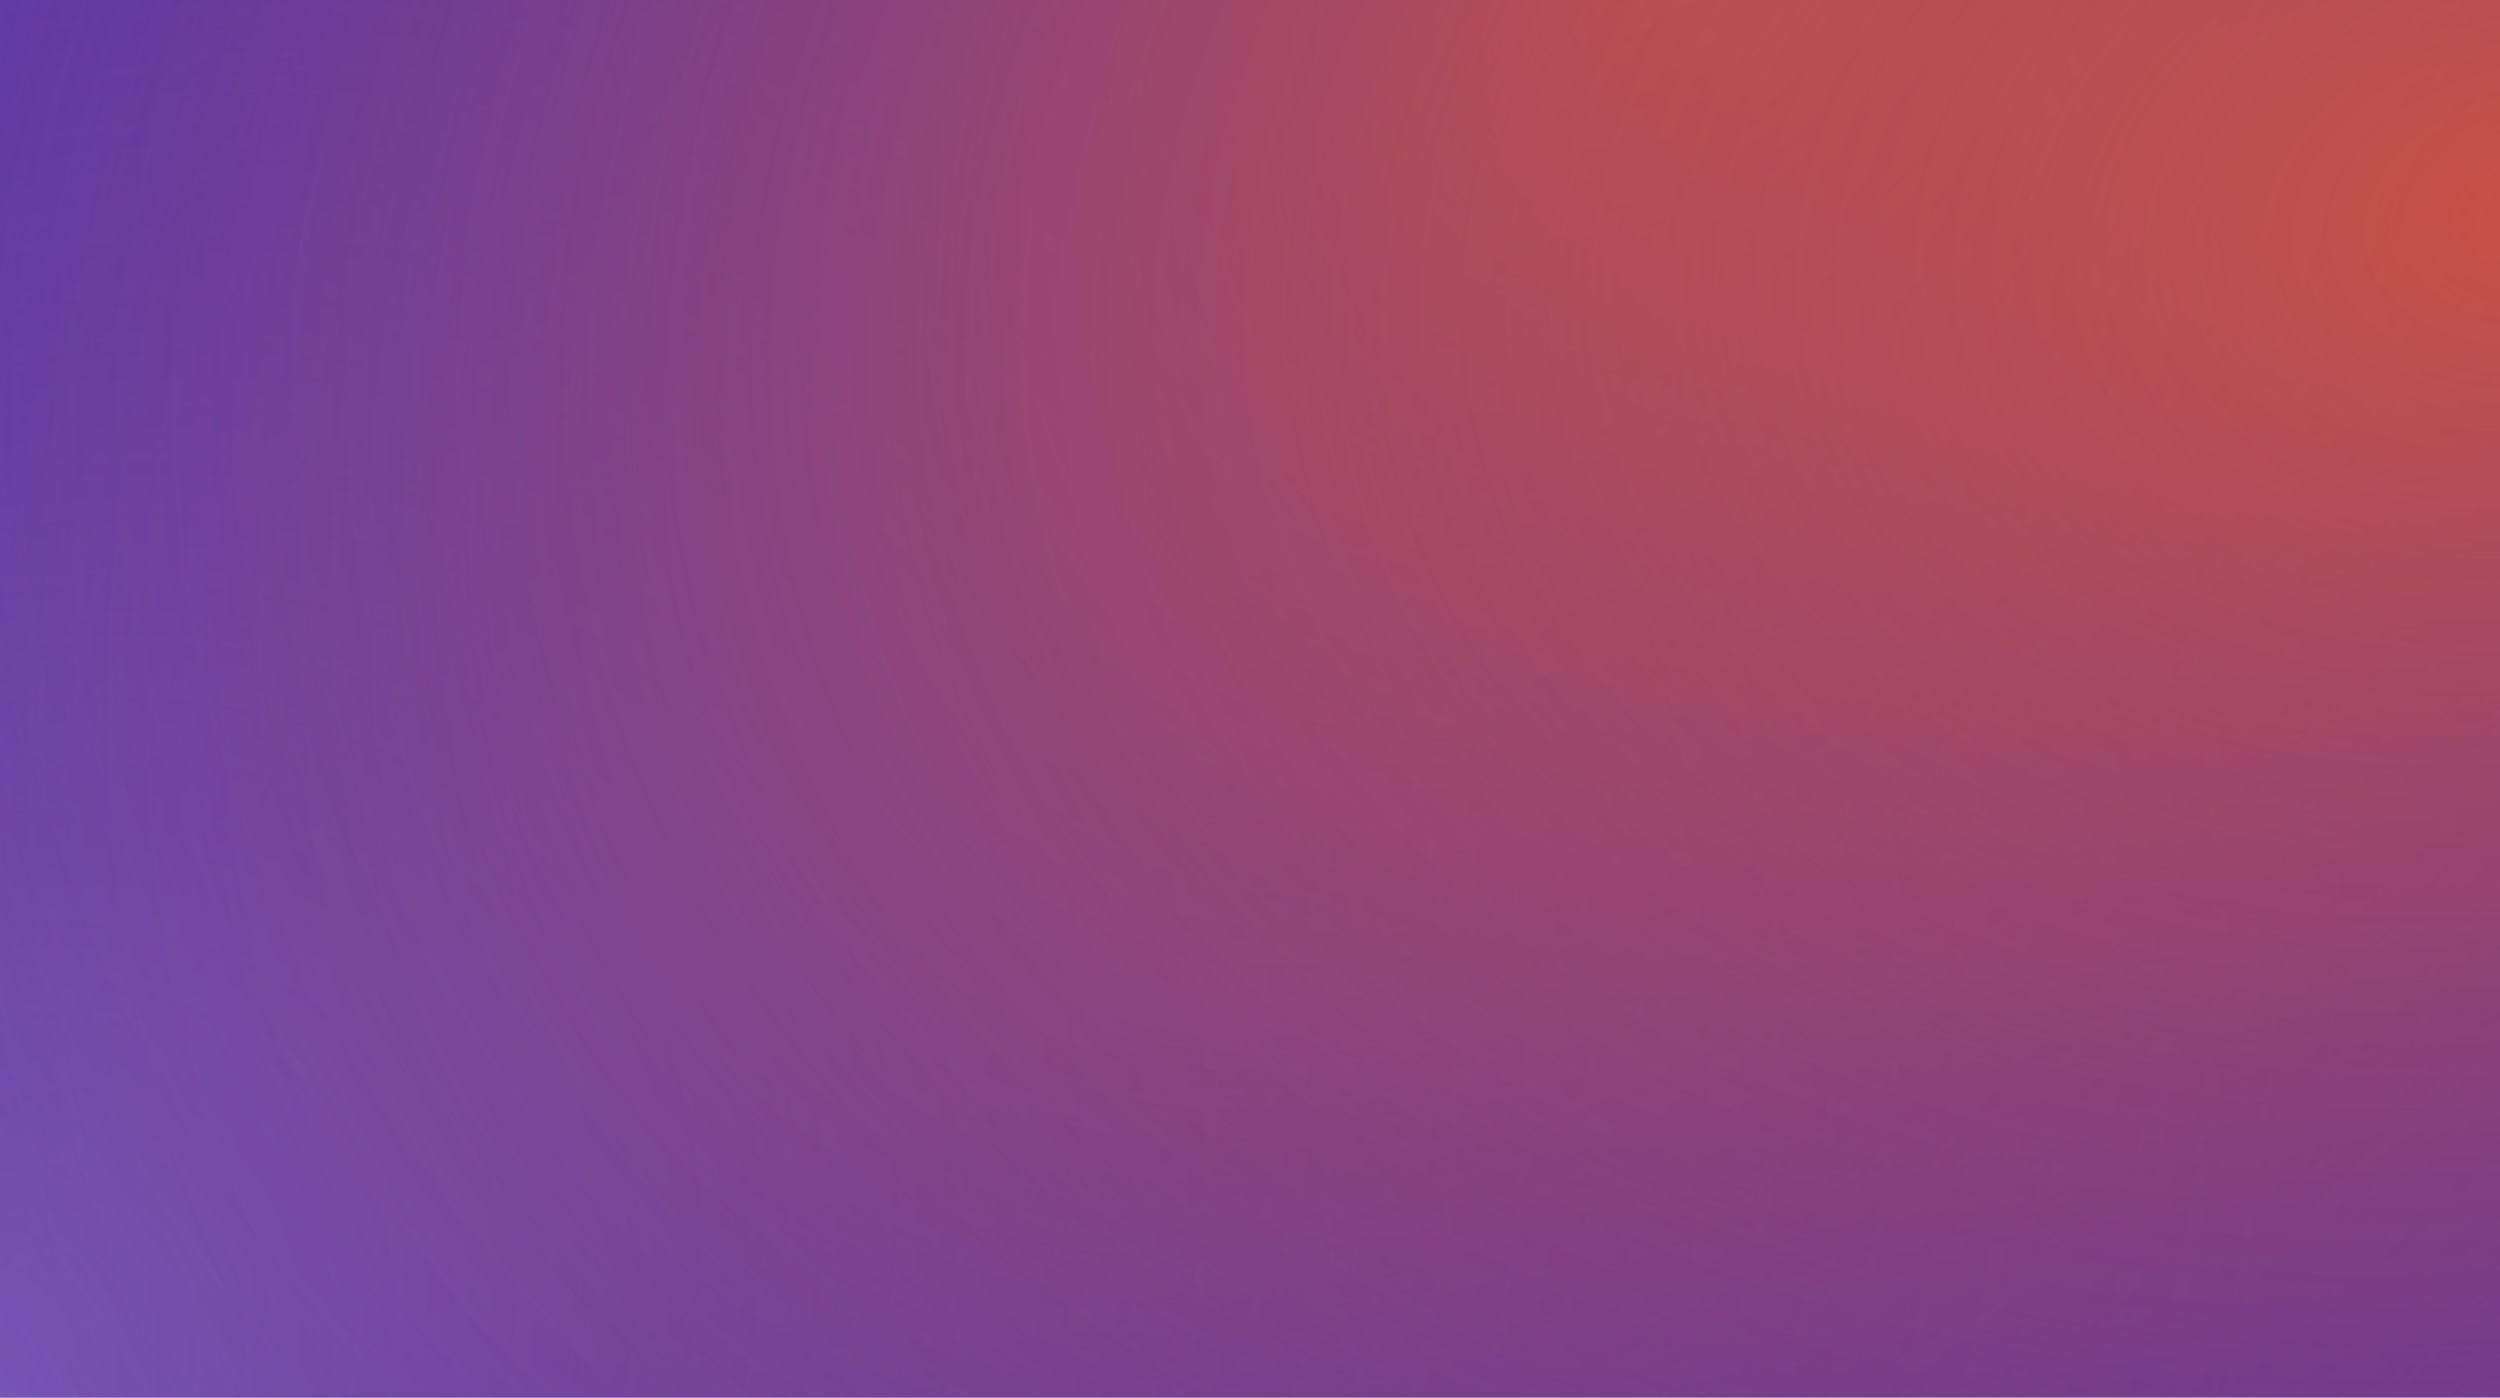
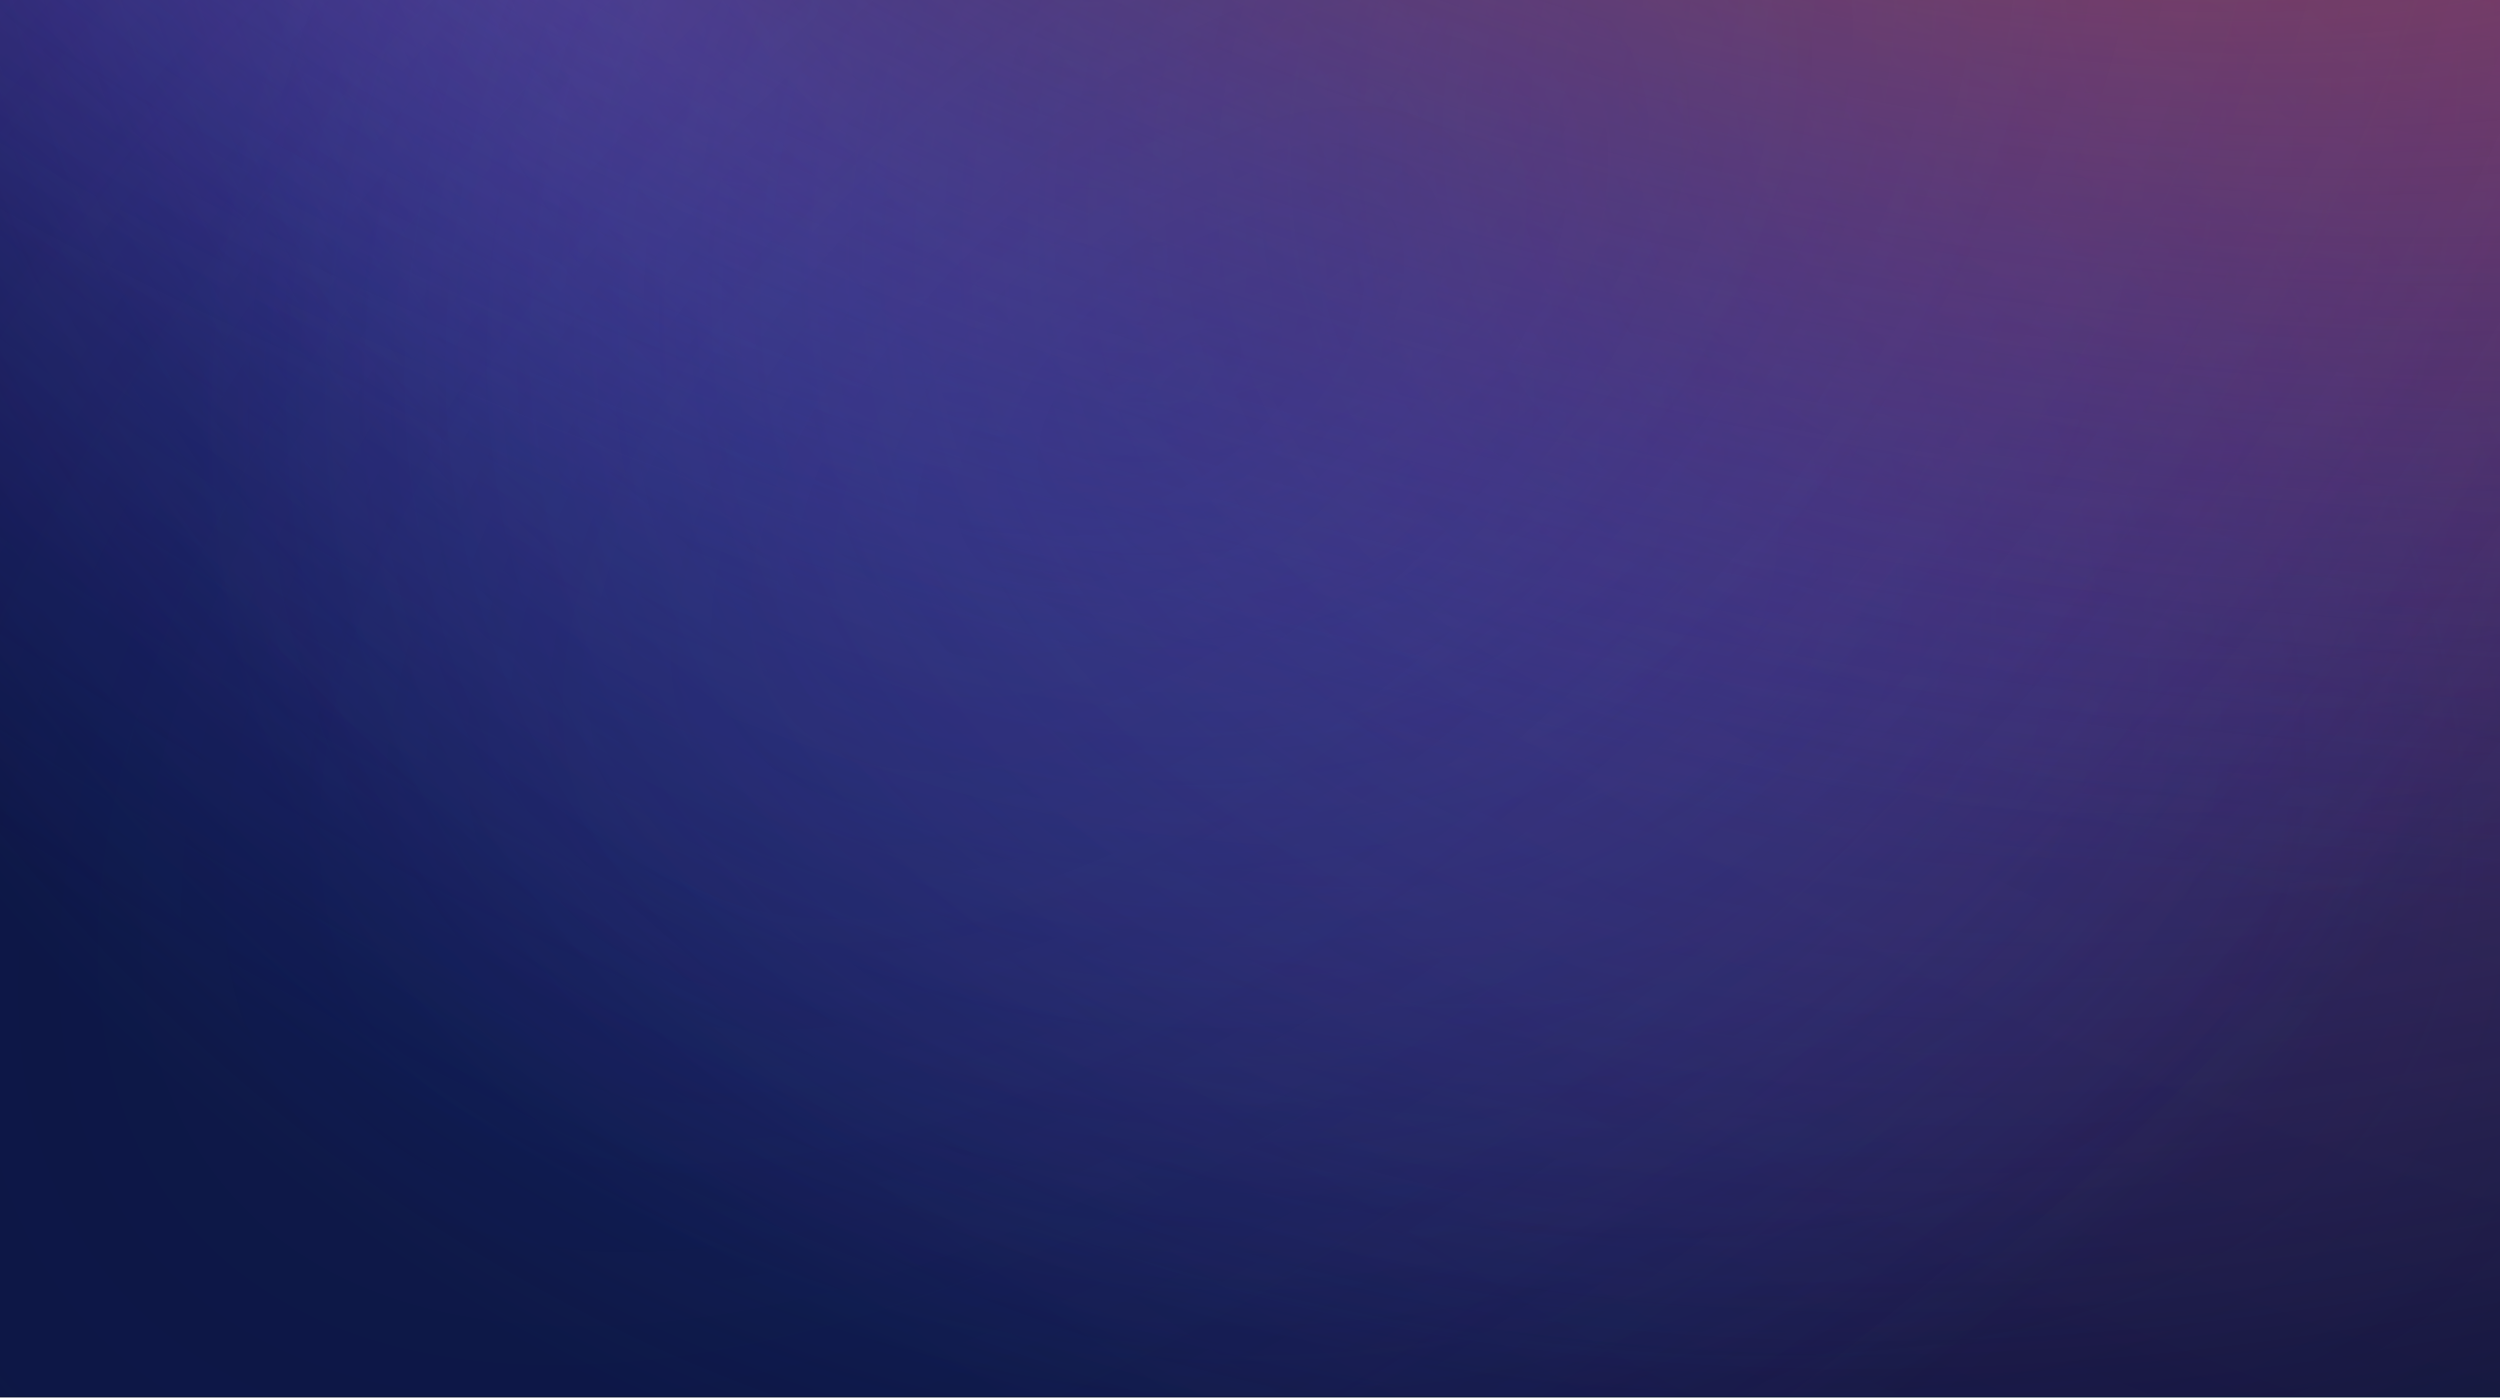
<svg xmlns="http://www.w3.org/2000/svg" xmlns:xlink="http://www.w3.org/1999/xlink" width="882" height="493" viewBox="0 0 882 493" fill="none">
-   <g clip-path="url(#clip0_1483_504733)">
-     <rect width="882" height="493" fill="#5132A9" />
-     <rect x="0" y="-0" width="882" height="493" fill="url(#paint0_radial_1483_504733)" />
-     <rect x="0" y="-0" width="882" height="493" fill="url(#paint1_radial_1483_504733)" />
-     <rect x="0" y="-0" width="882" height="493" fill="url(#paint2_radial_1483_504733)" />
+   <g clip-path="url(#clip0_1483_504734)">
+     <rect width="882" height="493" fill="#051133" />
+     <rect y="-0.305" width="882" height="493" fill="url(#paint0_radial_1483_504734)" />
+     <rect y="-0.305" width="882" height="493" fill="url(#paint1_radial_1483_504734)" />
+     <rect y="-0.305" width="882" height="493" fill="url(#paint2_radial_1483_504734)" />
+     <rect y="-0.305" width="882" height="493" fill="url(#paint3_radial_1483_504734)" />
+     <rect y="-0.305" width="882" height="493" fill="url(#paint4_radial_1483_504734)" />
+     <rect y="-0.305" width="882" height="493" fill="url(#paint5_radial_1483_504734)" />
+     <rect y="-0.473" width="882" height="493" fill="url(#paint6_radial_1483_504734)" />
    <g style="mix-blend-mode:soft-light" opacity="0.3">
-       <rect width="882" height="493" transform="translate(0.000244141 -0.000488281)" fill="url(#pattern0_1483_504733)" />
+       <rect width="882.965" height="493.219" fill="url(#pattern0_1483_504734)" />
    </g>
  </g>
  <defs>
-     <pattern id="pattern0_1483_504733" patternContentUnits="objectBoundingBox" width="0.064" height="0.114">
-       <use xlink:href="#image0_1483_504733" transform="scale(0.000399716 0.000715111)" />
+     <pattern id="pattern0_1483_504734" patternContentUnits="objectBoundingBox" width="0.064" height="0.114">
+       <use xlink:href="#image0_1483_504734" transform="scale(0.00039928 0.000714794)" />
    </pattern>
-     <radialGradient id="paint0_radial_1483_504733" cx="0" cy="0" r="1" gradientUnits="userSpaceOnUse" gradientTransform="translate(-17.5709 492.999) rotate(-34.9642) scale(928.268 724.013)">
-       <stop stop-color="#876ECB" stop-opacity="0.8" />
+     <radialGradient id="paint0_radial_1483_504734" cx="0" cy="0" r="1" gradientUnits="userSpaceOnUse" gradientTransform="translate(-14.1943 506.139) rotate(-40.4573) scale(129.454 282.634)">
+       <stop stop-color="#051133" />
+       <stop offset="1" stop-color="#051133" stop-opacity="0" />
+     </radialGradient>
+     <radialGradient id="paint1_radial_1483_504734" cx="0" cy="0" r="1" gradientUnits="userSpaceOnUse" gradientTransform="translate(202.929 -19.4386) rotate(32.0966) scale(847.989 387.206)">
+       <stop stop-color="#6B4EBA" stop-opacity="0.8" />
+       <stop offset="1" stop-color="#1D0A53" stop-opacity="0" />
+     </radialGradient>
+     <radialGradient id="paint2_radial_1483_504734" cx="0" cy="0" r="1" gradientUnits="userSpaceOnUse" gradientTransform="translate(377.306 -68.8614) rotate(64.5678) scale(633.378 533.417)">
+       <stop stop-color="#14307E" stop-opacity="0.8" />
+       <stop offset="1" stop-color="#1E42A4" stop-opacity="0" />
+     </radialGradient>
+     <radialGradient id="paint3_radial_1483_504734" cx="0" cy="0" r="1" gradientUnits="userSpaceOnUse" gradientTransform="translate(922.31 -58.0512) rotate(157.924) scale(895.27 528.109)">
+       <stop stop-color="#5132A9" stop-opacity="0.6" />
+       <stop offset="1" stop-color="#876ECB" stop-opacity="0" />
+     </radialGradient>
+     <radialGradient id="paint4_radial_1483_504734" cx="0" cy="0" r="1" gradientUnits="userSpaceOnUse" gradientTransform="translate(845.306 -234.861) rotate(125.224) scale(891.168 1305.4)">
+       <stop stop-color="#DE5833" stop-opacity="0.2" />
+       <stop offset="1" stop-color="#5132A9" stop-opacity="0.1" />
+     </radialGradient>
+     <radialGradient id="paint5_radial_1483_504734" cx="0" cy="0" r="1" gradientUnits="userSpaceOnUse" gradientTransform="translate(693.306 -114.861) rotate(100.603) scale(413.052 1038.89)">
+       <stop stop-color="#DE5833" stop-opacity="0.6" />
      <stop offset="1" stop-color="#5132A9" stop-opacity="0" />
    </radialGradient>
-     <radialGradient id="paint1_radial_1483_504733" cx="0" cy="0" r="1" gradientUnits="userSpaceOnUse" gradientTransform="translate(594.317 -30.6837) rotate(124.375) scale(1052.61 667.441)">
-       <stop stop-color="#DE5833" stop-opacity="0.8" />
-       <stop offset="1" stop-color="#5132A9" stop-opacity="0" />
+     <radialGradient id="paint6_radial_1483_504734" cx="0" cy="0" r="1" gradientUnits="userSpaceOnUse" gradientTransform="translate(415.306 135.139) rotate(49.2892) scale(453.819 878.042)">
+       <stop stop-color="#14307E" stop-opacity="0.2" />
+       <stop offset="1" stop-color="#1E42A4" stop-opacity="0" />
    </radialGradient>
-     <radialGradient id="paint2_radial_1483_504733" cx="0" cy="0" r="1" gradientUnits="userSpaceOnUse" gradientTransform="translate(903.017 71.3638) rotate(168.366) scale(1271.96 920.191)">
-       <stop stop-color="#DE5833" stop-opacity="0.8" />
-       <stop offset="1" stop-color="#5132A9" stop-opacity="0" />
-     </radialGradient>
-     <clipPath id="clip0_1483_504733">
+     <clipPath id="clip0_1483_504734">
      <rect width="882" height="493" fill="white" />
    </clipPath>
  </defs>
</svg>
